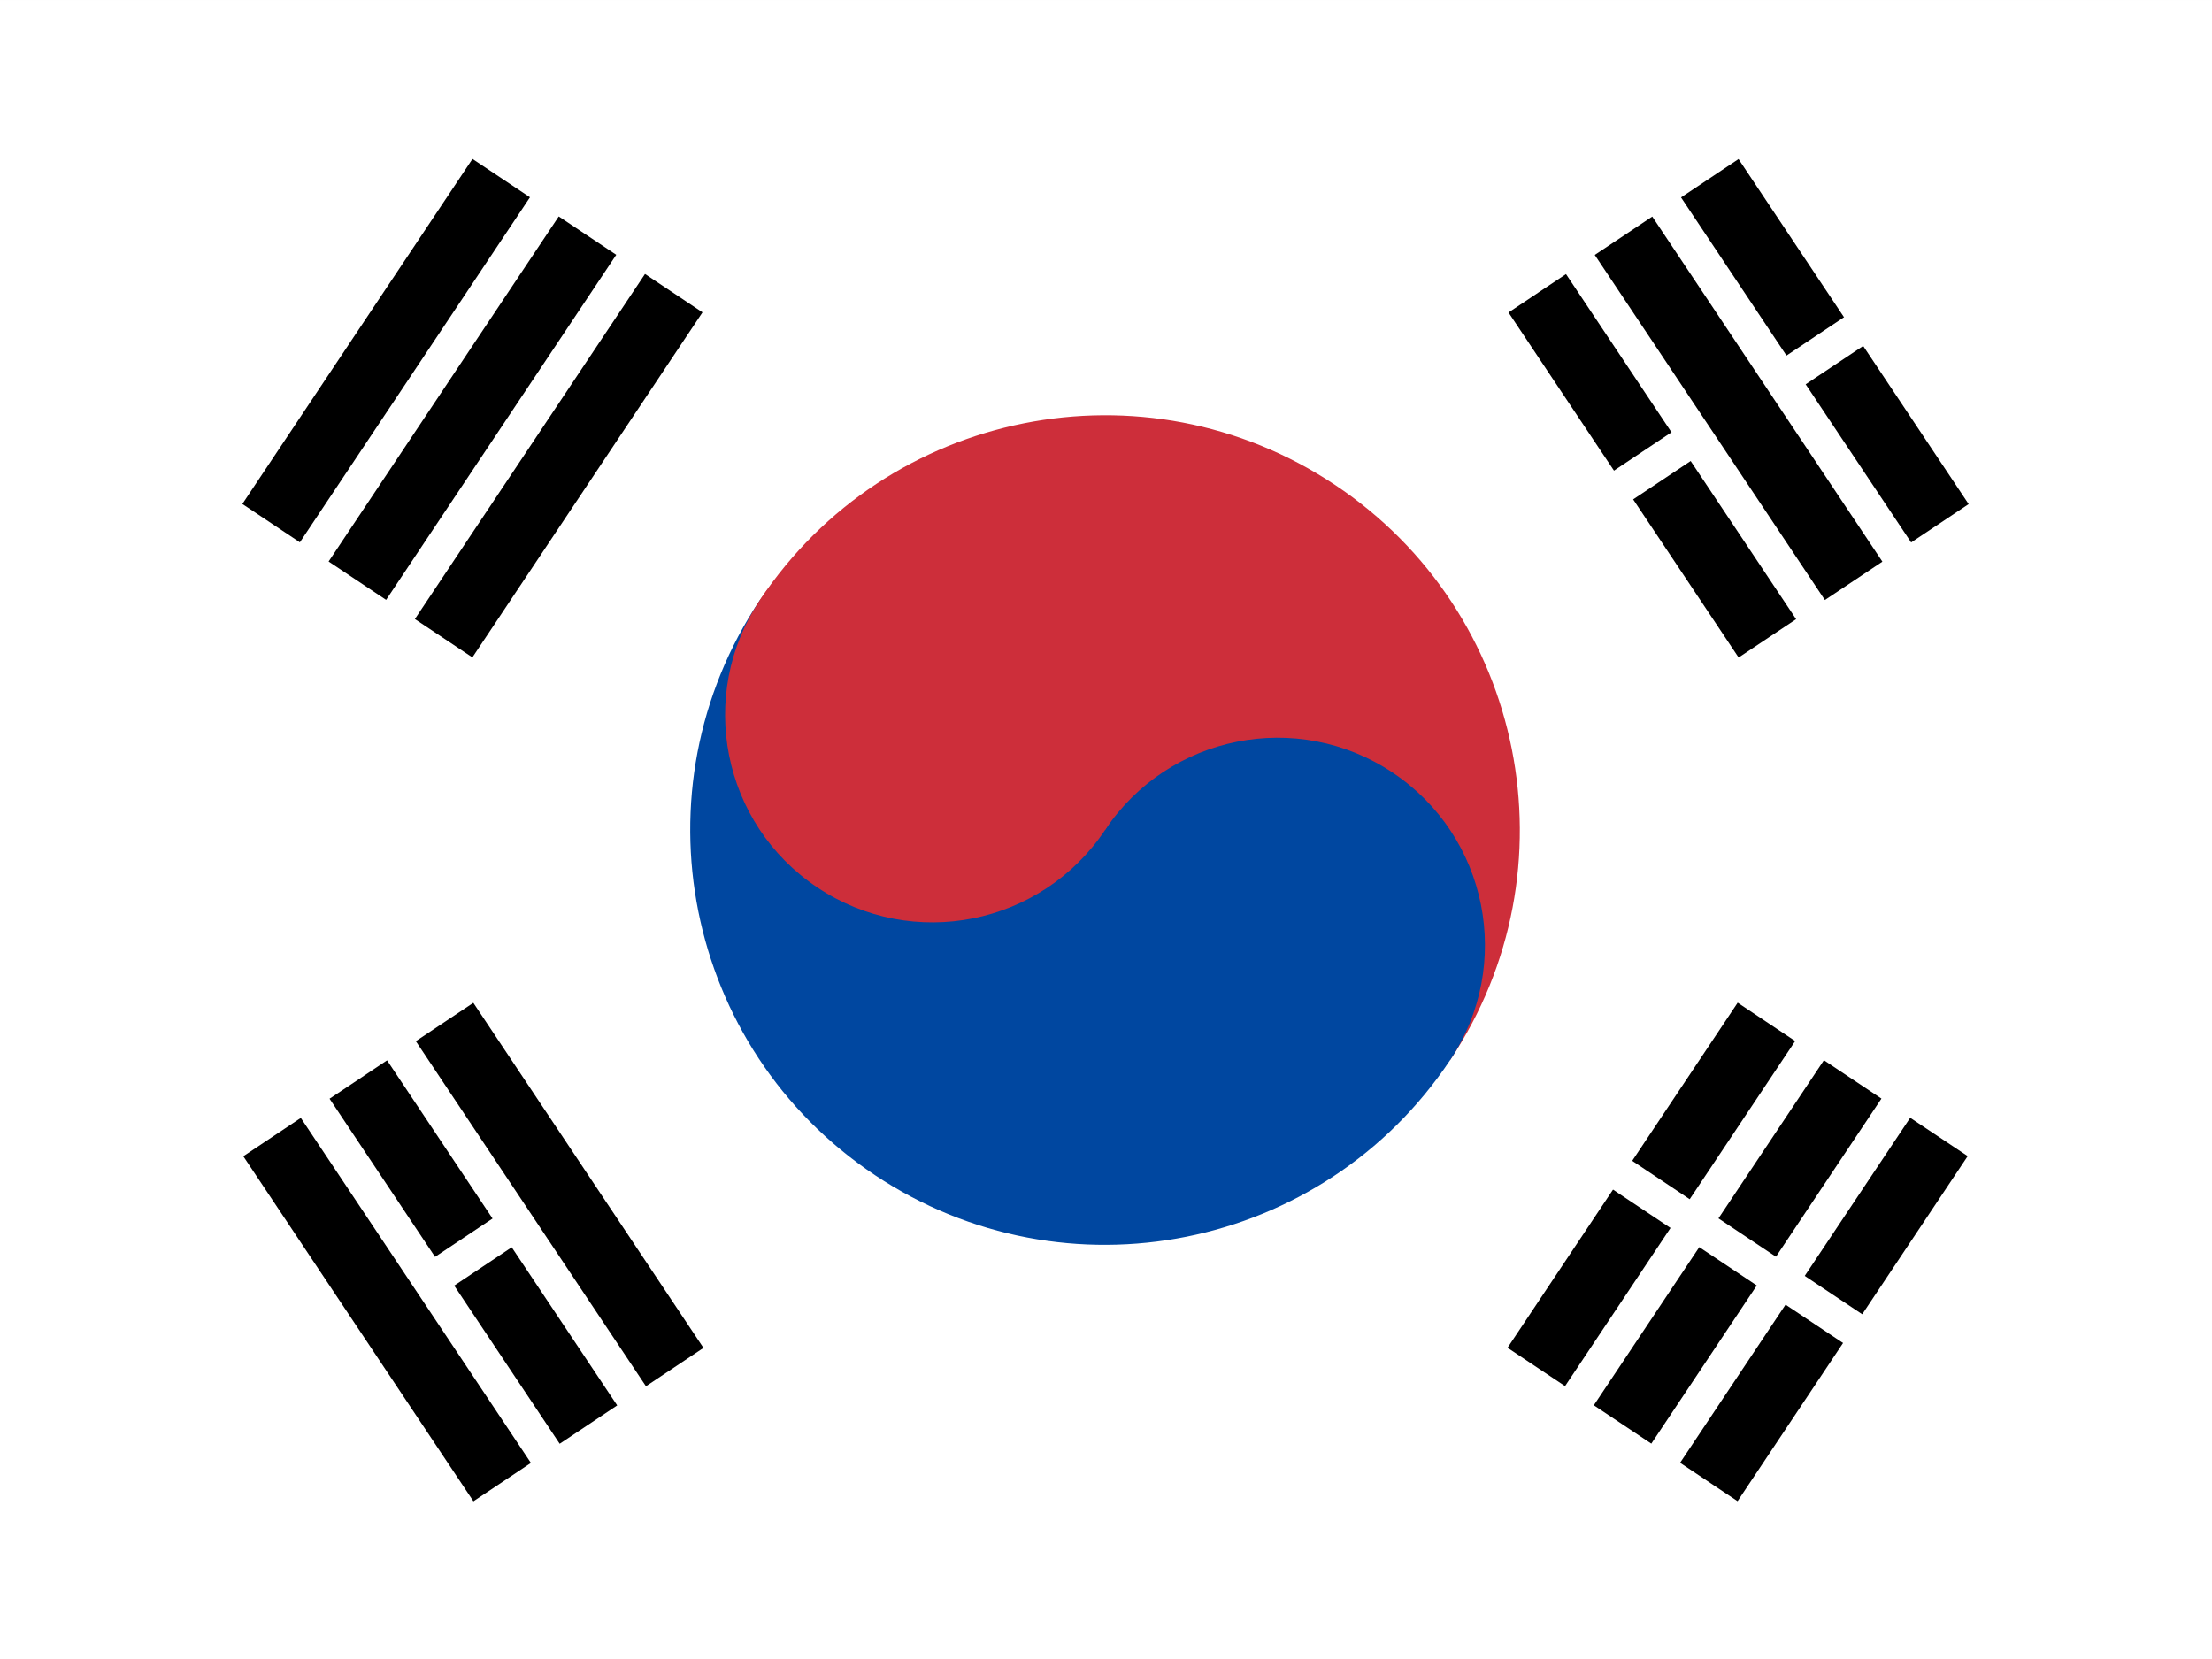
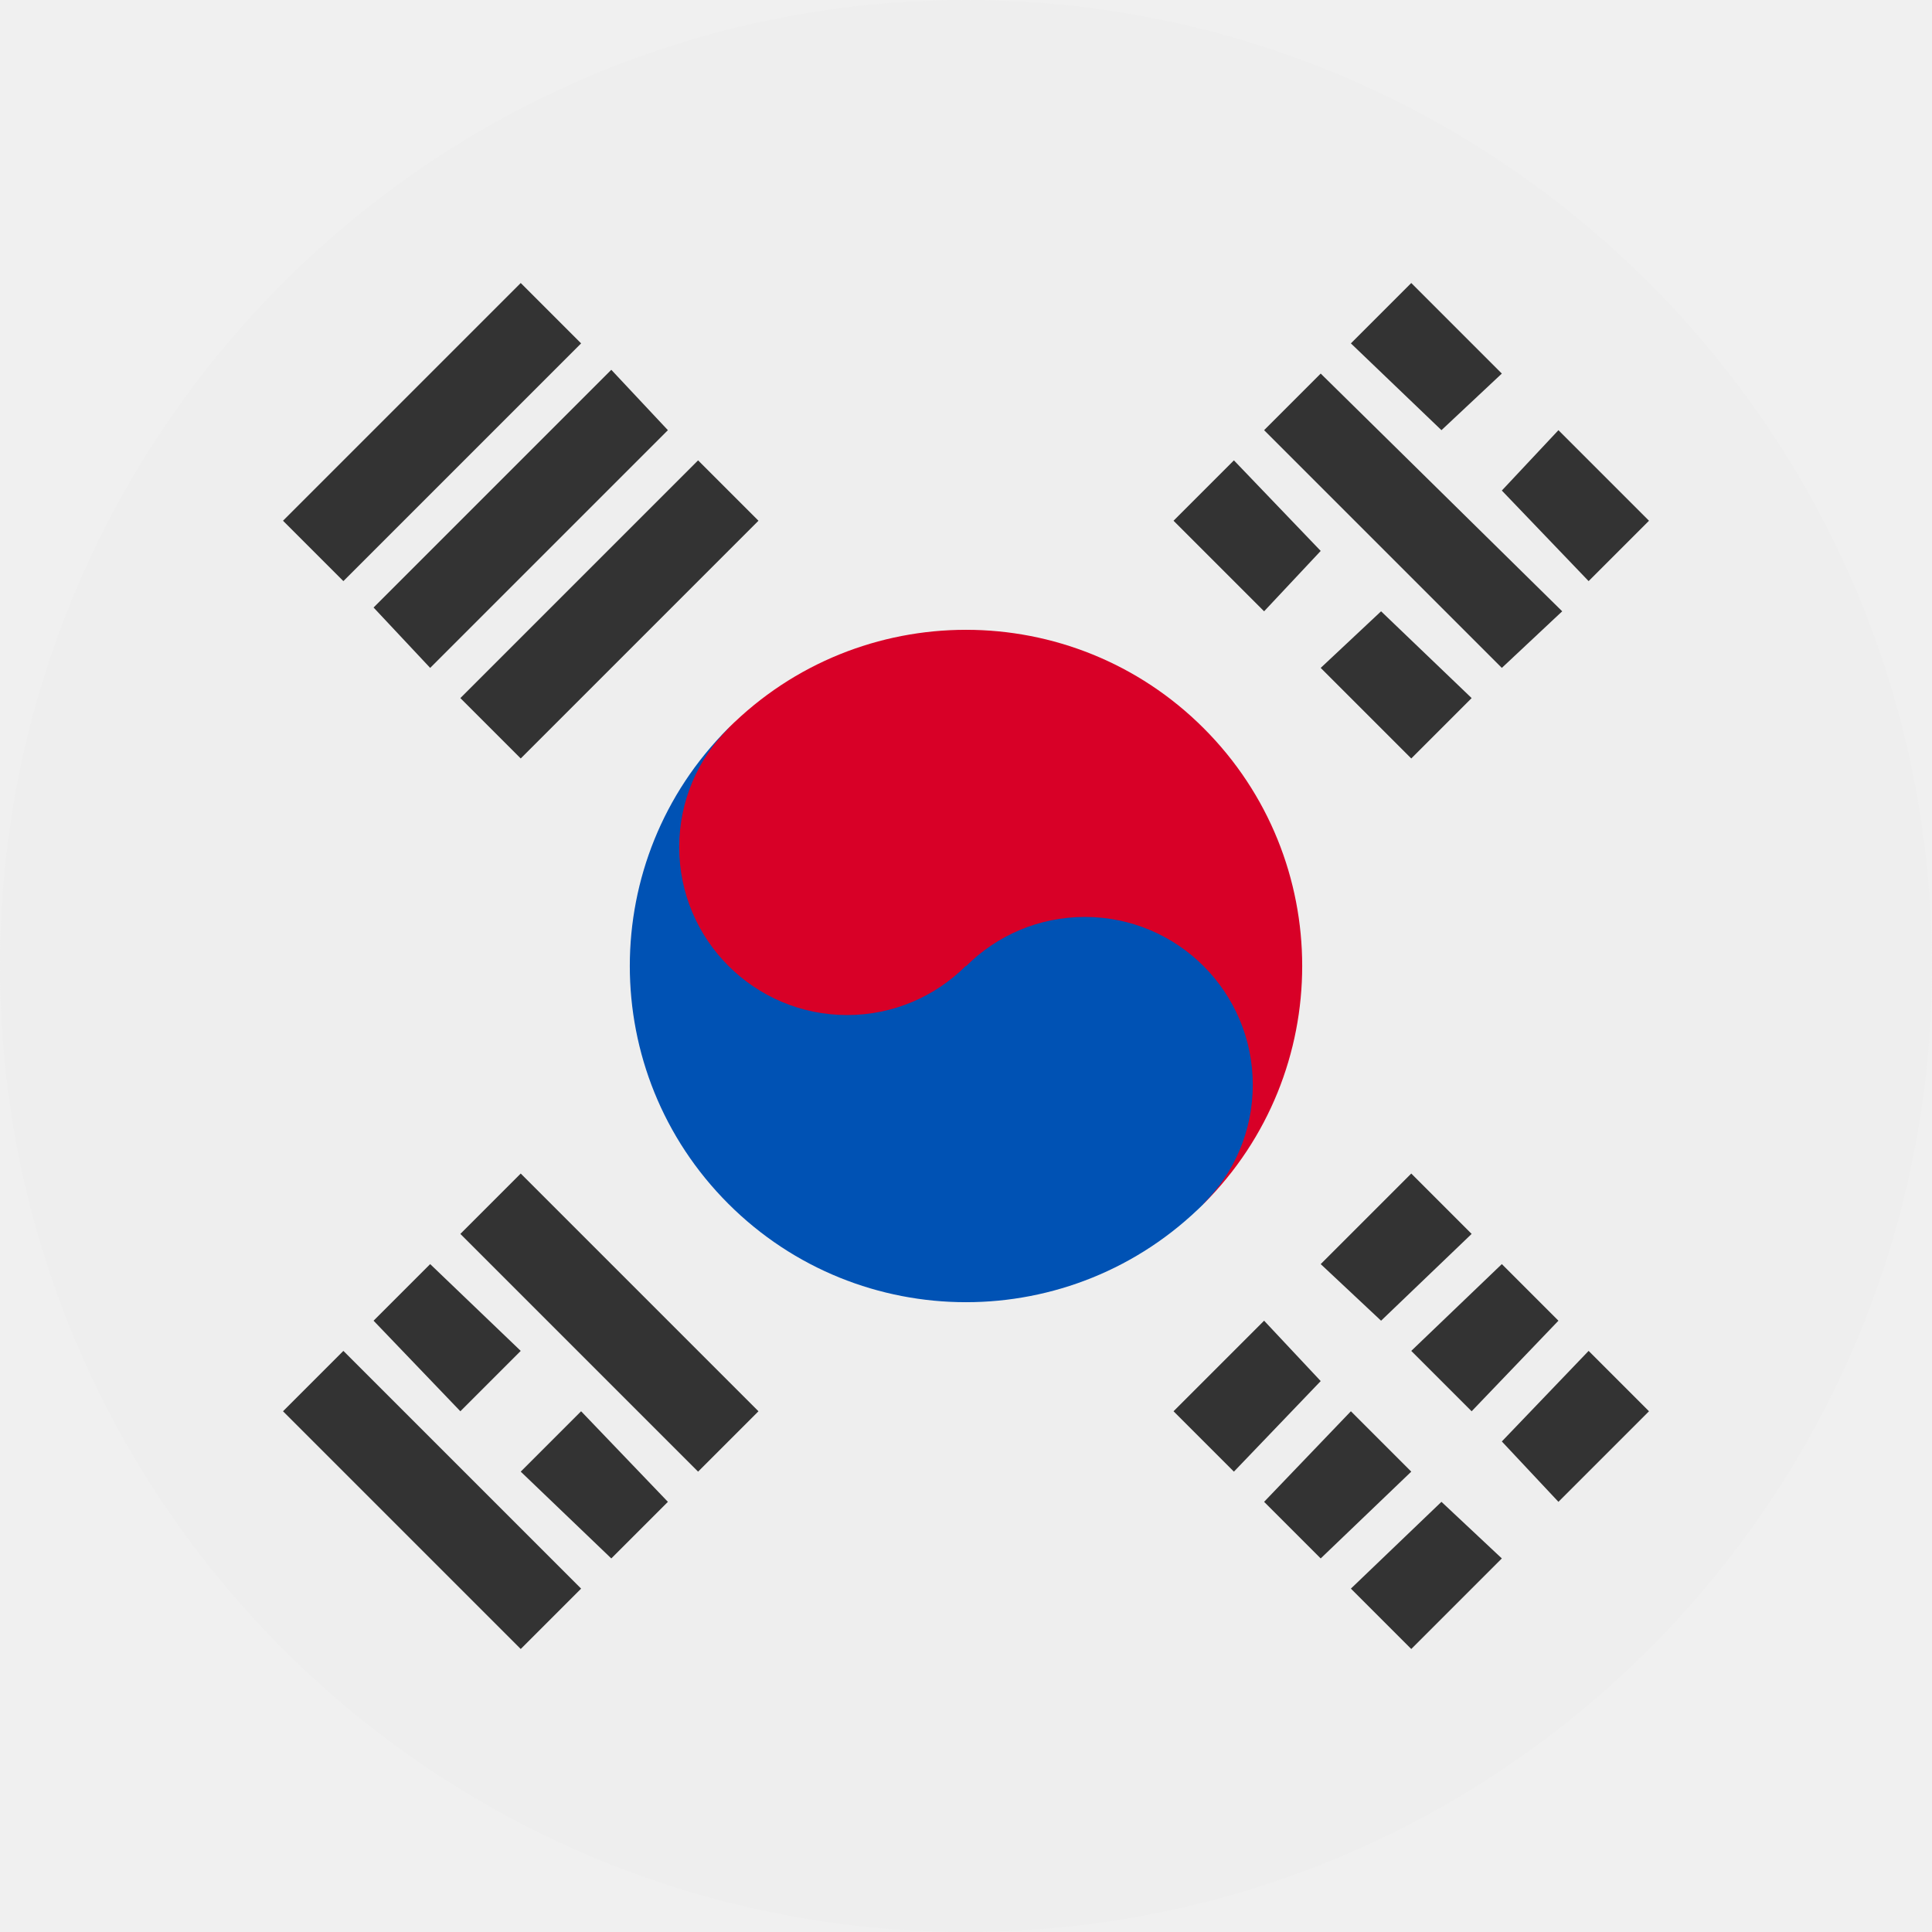
- <svg xmlns="http://www.w3.org/2000/svg" xmlns:xlink="http://www.w3.org/1999/xlink" id="flag-icons-kr" viewBox="0 0 640 480">
-   <defs>
-     <clipPath id="a">
-       <path fill-opacity=".7" d="M-95.8-.4h682.7v512H-95.8z" />
-     </clipPath>
-   </defs>
-   <g fill-rule="evenodd" clip-path="url(#a)" transform="translate(89.8 .4) scale(.9375)">
-     <path fill="#fff" d="M-95.8-.4H587v512H-95.8Z" />
-     <g transform="rotate(-56.3 361.6 -101.3) scale(10.66667)">
-       <g id="c">
-         <path id="b" d="M-6-26H6v2H-6Zm0 3H6v2H-6Zm0 3H6v2H-6Z" />
-         <use xlink:href="#b" width="100%" height="100%" y="44" />
-       </g>
-       <path stroke="#fff" d="M0 17v10" />
-       <path fill="#cd2e3a" d="M0-12a12 12 0 0 1 0 24Z" />
-       <path fill="#0047a0" d="M0-12a12 12 0 0 0 0 24A6 6 0 0 0 0 0Z" />
-       <circle cy="-6" r="6" fill="#cd2e3a" />
-     </g>
-     <g transform="rotate(-123.7 191.2 62.2) scale(10.66667)">
-       <use xlink:href="#c" width="100%" height="100%" />
-       <path stroke="#fff" d="M0-23.5v3M0 17v3.5m0 3v3" />
-     </g>
+ <svg xmlns="http://www.w3.org/2000/svg" width="25" height="25" viewBox="0 0 512 512">
+   <mask id="a">
+     <circle cx="256" cy="256" r="256" fill="#fff" />
+   </mask>
+   <g mask="url(#a)">
+     <path fill="#eee" d="M0 0h512v512H0Z" />
+     <path fill="#333" d="m350 335 24-24 16 16-24 23zm-39 39 24-24 15 16-23 24zm87 8 23-24 16 16-24 24zm-40 39 24-23 16 15-24 24Zm16-63 24-23 15 15-23 24zm-39 40 23-24 16 16-24 23zm63-221-63-63 15-15 64 63zm-63-15-24-24 16-16 23 24zm39 39-24-24 16-15 24 23zm8-87-24-23 16-16 24 24Zm39 40-23-24 15-16 24 24ZM91 358l63 63-16 16-63-63zm63 16 23 24-15 15-24-23zm-40-39 24 23-16 16-23-24zm24-24 63 63-16 16-63-63zm16-220-63 63-16-16 63-63zm23 23-63 63-15-16 63-63zm24 24-63 63-16-16 63-63z" />
+     <path fill="#d80027" d="M319 319 193 193a89 89 0 1 1 126 126z" />
+     <path fill="#0052b4" d="M319 319a89 89 0 1 1-126-126z" />
+     <circle cx="224.5" cy="224.5" r="44.5" fill="#d80027" />
+     <circle cx="287.5" cy="287.5" r="44.5" fill="#0052b4" />
  </g>
</svg>
